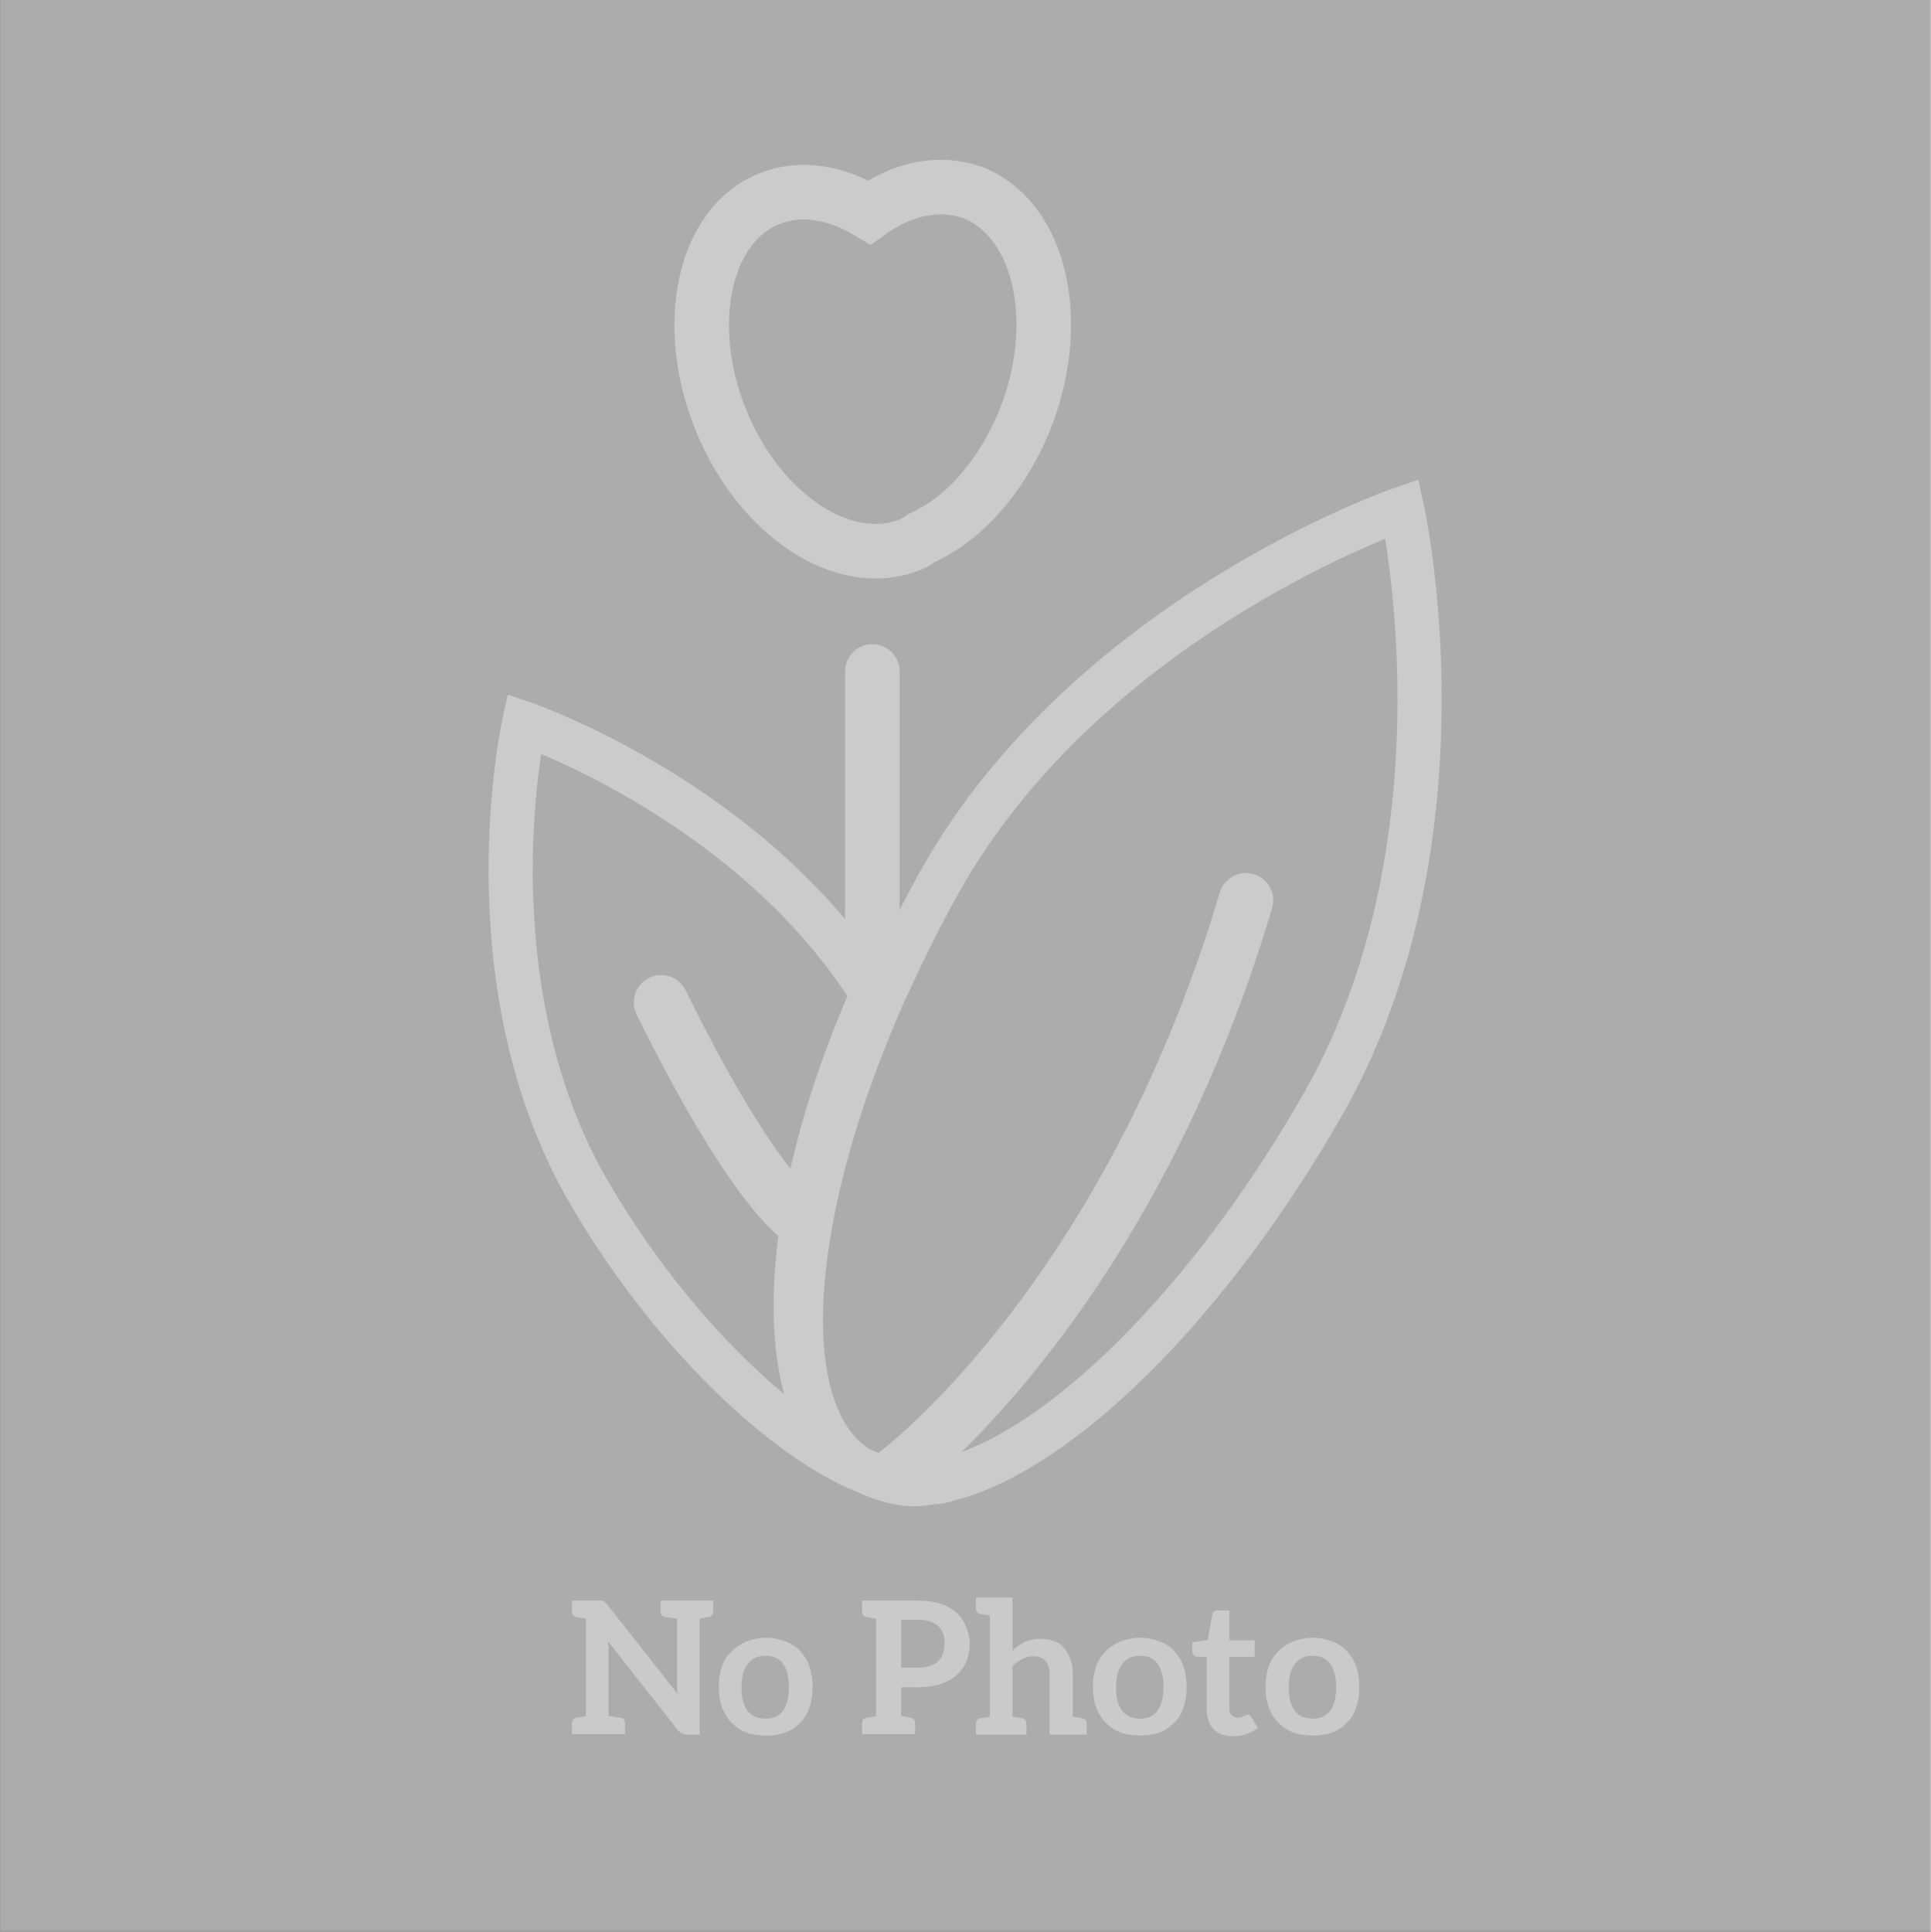
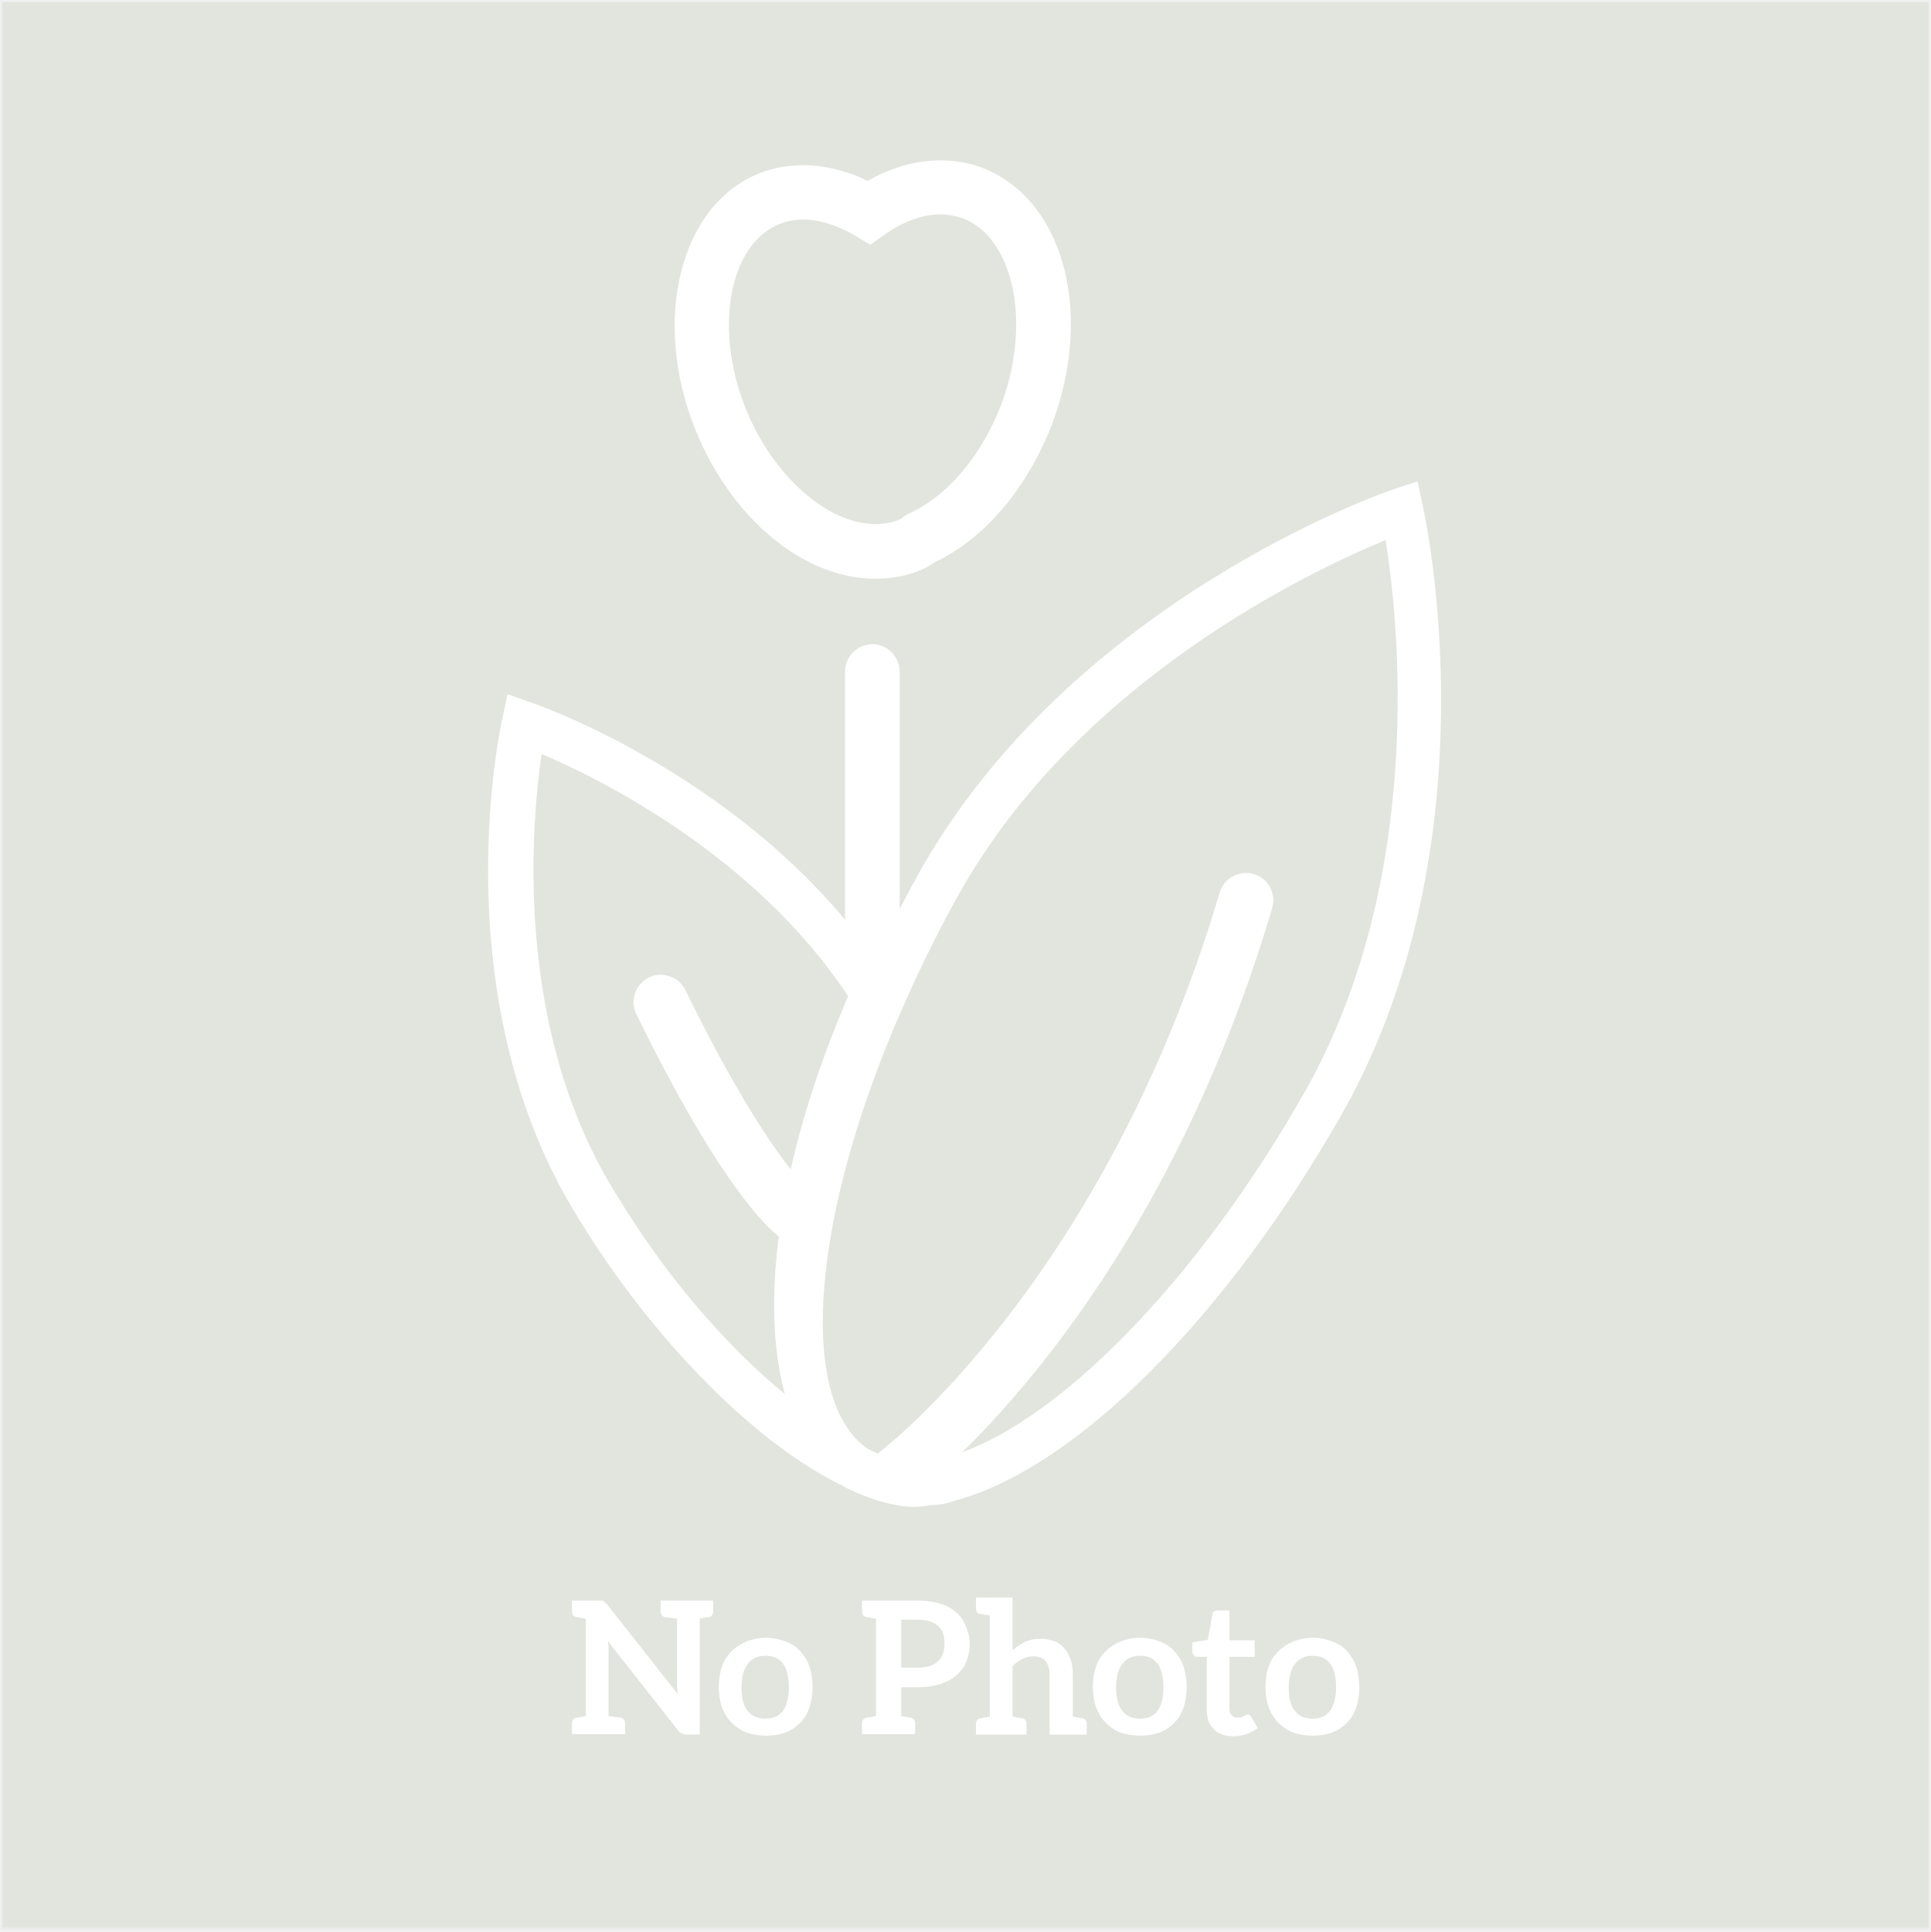
<svg xmlns="http://www.w3.org/2000/svg" version="1.1" id="Layer_1" x="0px" y="0px" viewBox="0 0 374.7 374.9" enable-background="new 0 0 374.7 374.9" xml:space="preserve">
+   <g opacity="0.4">
+     <rect x="0.5" y="0.4" fill="#CCD5C3" width="373.8" height="373.6" />
+     <polyline opacity="0.4" fill="#CCD5C3" points="0.3,374.4 0.3,0.4 374.3,0.4 374.3,374.4  " />
+   </g>
+   <g>
+     <path fill="#FFFFFF" d="M138.4,310.6v2.1c0,0.6-0.3,1-0.9,1.1c0,0-0.1,0-0.2,0c-0.1,0-0.3,0.1-0.5,0.1c-0.3,0-0.6,0.1-1,0.2v22.5   h-2.5c-0.4,0-0.7-0.1-0.9-0.2c-0.3-0.1-0.5-0.3-0.8-0.6l-13.6-17.3c0,0.4,0.1,0.8,0.1,1.1c0,0.4,0,0.7,0,1V333   c1.5,0.2,2.3,0.3,2.3,0.3c0.6,0.1,0.9,0.5,0.9,1.1v2.1h-3.2h-4.2H111v-2.1c0-0.6,0.3-1,0.9-1.1c0,0,0.1,0,0.2,0   c0.1,0,0.3-0.1,0.5-0.1c0.3,0,0.6-0.1,1.1-0.2v-18.9c-0.4-0.1-0.8-0.1-1.1-0.2c-0.3,0-0.4-0.1-0.5-0.1c-0.1,0-0.2,0-0.2,0   c-0.6-0.1-0.9-0.5-0.9-1.1v-2.1h2.7h2.5c0.2,0,0.4,0,0.5,0c0.1,0,0.3,0,0.4,0.1c0.1,0,0.2,0.1,0.3,0.2c0.1,0.1,0.2,0.3,0.4,0.4   l13.7,17.4c0-0.4-0.1-0.8-0.1-1.2c0-0.4,0-0.8,0-1.2v-12.2c-1.5-0.2-2.3-0.3-2.3-0.3c-0.6-0.1-0.9-0.5-0.9-1.1v-2.1h3.2h4.3H138.4z   " />
+     <path fill="#FFFFFF" d="M152.4,318.5c1.1,0.4,2.1,1,2.9,1.9s1.4,1.8,1.8,3c0.4,1.2,0.6,2.5,0.6,3.9c0,1.5-0.2,2.8-0.6,4   s-1,2.2-1.8,3s-1.8,1.5-2.9,1.9c-1.1,0.4-2.4,0.6-3.7,0.6s-2.7-0.2-3.8-0.6c-1.1-0.4-2.1-1.1-2.9-1.9s-1.4-1.8-1.9-3   c-0.4-1.2-0.6-2.5-0.6-4c0-1.4,0.2-2.7,0.6-3.9c0.4-1.2,1.1-2.2,1.9-3s1.8-1.4,2.9-1.9c1.1-0.4,2.4-0.7,3.8-0.7   S151.2,318.1,152.4,318.5z M152,331.9c0.7-1,1.1-2.6,1.1-4.5c0-2-0.4-3.5-1.1-4.5s-1.8-1.6-3.4-1.6s-2.7,0.5-3.5,1.6   c-0.8,1-1.2,2.6-1.2,4.6s0.4,3.5,1.2,4.5c0.8,1,1.9,1.5,3.5,1.5S151.3,332.9,152,331.9z" />
+     <path fill="#FFFFFF" d="M188.2,318.8c0,1.3-0.2,2.4-0.6,3.5c-0.4,1-1,1.9-1.9,2.7c-0.8,0.8-1.9,1.3-3.2,1.8   c-1.3,0.4-2.7,0.6-4.4,0.6h-3.2v5.6c0.4,0.1,0.8,0.1,1.1,0.2c0.3,0,0.4,0.1,0.5,0.1c0.1,0,0.2,0,0.2,0c0.6,0.1,0.9,0.5,0.9,1.1v2.1   h-2.7H170h-2.7v-2.1c0-0.6,0.3-1,0.9-1.1c0,0,0.1,0,0.2,0c0.1,0,0.3-0.1,0.5-0.1c0.3,0,0.6-0.1,1.1-0.2v-18.9   c-0.4-0.1-0.8-0.1-1.1-0.2c-0.3,0-0.4-0.1-0.5-0.1c-0.1,0-0.2,0-0.2,0c-0.6-0.1-0.9-0.5-0.9-1.1v-2.1h2.7h8c1.7,0,3.3,0.2,4.5,0.6   c1.3,0.4,2.3,1,3.1,1.7c0.8,0.7,1.4,1.6,1.8,2.6S188.2,317.6,188.2,318.8z M183.3,318.8c0-0.7-0.1-1.3-0.3-1.9   c-0.2-0.6-0.5-1-1-1.4c-0.4-0.4-1-0.7-1.6-0.9s-1.4-0.3-2.3-0.3h-3.2v9.3h3.2c0.9,0,1.7-0.1,2.3-0.3c0.6-0.2,1.2-0.5,1.6-0.9   c0.4-0.4,0.8-0.9,1-1.5C183.2,320.3,183.3,319.6,183.3,318.8z" />
+     <path fill="#FFFFFF" d="M210.9,334.5v2.1h-2.7h-4.5v-11.7c0-1.1-0.3-2-0.8-2.6c-0.5-0.6-1.3-0.9-2.3-0.9c-0.8,0-1.5,0.2-2.2,0.5   c-0.7,0.4-1.3,0.8-1.9,1.4v9.8c0.4,0.1,0.8,0.1,1.1,0.2c0.3,0,0.4,0.1,0.5,0.1c0.1,0,0.2,0,0.2,0c0.6,0.1,0.9,0.5,0.9,1.1v2.1h-2.7   h-4.4h-2.7v-2.1c0-0.6,0.3-1,0.9-1.1c0,0,0.1,0,0.2,0s0.3-0.1,0.5-0.1c0.3,0,0.6-0.1,1.1-0.2v-19.6c-0.4-0.1-0.8-0.1-1.1-0.2   c-0.3,0-0.4-0.1-0.5-0.1s-0.2,0-0.2,0c-0.6-0.1-0.9-0.5-0.9-1.1v-2.1h2.7h4.4v10.3c0.7-0.7,1.5-1.2,2.4-1.7   c0.9-0.4,1.9-0.6,3.1-0.6c1,0,1.9,0.2,2.7,0.5c0.8,0.3,1.4,0.8,1.9,1.4c0.5,0.6,0.9,1.4,1.2,2.2c0.3,0.9,0.4,1.8,0.4,2.8v8.2   c0.4,0.1,0.8,0.1,1,0.2c0.3,0,0.4,0.1,0.5,0.1c0.1,0,0.2,0,0.2,0C210.6,333.5,210.9,333.9,210.9,334.5z" />
+     <path fill="#FFFFFF" d="M225,318.5c1.1,0.4,2.1,1,2.9,1.9s1.4,1.8,1.8,3c0.4,1.2,0.6,2.5,0.6,3.9c0,1.5-0.2,2.8-0.6,4s-1,2.2-1.8,3   s-1.8,1.5-2.9,1.9c-1.1,0.4-2.4,0.6-3.7,0.6s-2.7-0.2-3.8-0.6c-1.1-0.4-2.1-1.1-2.9-1.9s-1.4-1.8-1.9-3c-0.4-1.2-0.6-2.5-0.6-4   c0-1.4,0.2-2.7,0.6-3.9c0.4-1.2,1.1-2.2,1.9-3s1.8-1.4,2.9-1.9c1.1-0.4,2.4-0.7,3.8-0.7S223.9,318.1,225,318.5z M224.7,331.9   c0.7-1,1.1-2.6,1.1-4.5c0-2-0.4-3.5-1.1-4.5s-1.8-1.6-3.4-1.6s-2.7,0.5-3.5,1.6c-0.8,1-1.2,2.6-1.2,4.6s0.4,3.5,1.2,4.5   c0.8,1,1.9,1.5,3.5,1.5S224,332.9,224.7,331.9z" />
+     <path fill="#FFFFFF" d="M235.5,335.5c-0.9-0.9-1.3-2.2-1.3-3.7v-10.3h-1.9c-0.3,0-0.4-0.1-0.6-0.3s-0.3-0.4-0.3-0.7v-1.8l3-0.5   l0.9-5c0-0.3,0.1-0.4,0.3-0.5c0.2-0.1,0.4-0.2,0.7-0.2h2.3v5.8h4.9v3.2h-4.9v10c0,0.6,0.1,1,0.4,1.3c0.3,0.3,0.7,0.5,1.2,0.5   c0.3,0,0.5,0,0.7-0.1s0.3-0.1,0.5-0.2c0.1-0.1,0.3-0.1,0.4-0.2c0.1-0.1,0.2-0.1,0.3-0.1c0.1,0,0.3,0,0.4,0.1   c0.1,0.1,0.1,0.1,0.3,0.3l1.3,2.2c-0.6,0.5-1.4,0.9-2.2,1.2c-0.8,0.3-1.7,0.4-2.6,0.4C237.6,336.9,236.3,336.4,235.5,335.5z" />
+     <path fill="#FFFFFF" d="M258.5,318.5c1.1,0.4,2.1,1,2.9,1.9s1.4,1.8,1.8,3c0.4,1.2,0.6,2.5,0.6,3.9c0,1.5-0.2,2.8-0.6,4   s-1,2.2-1.8,3s-1.8,1.5-2.9,1.9c-1.1,0.4-2.4,0.6-3.7,0.6s-2.7-0.2-3.8-0.6c-1.1-0.4-2.1-1.1-2.9-1.9s-1.4-1.8-1.9-3   c-0.4-1.2-0.6-2.5-0.6-4c0-1.4,0.2-2.7,0.6-3.9c0.4-1.2,1.1-2.2,1.9-3s1.8-1.4,2.9-1.9c1.1-0.4,2.4-0.7,3.8-0.7   S257.4,318.1,258.5,318.5z M258.2,331.9c0.7-1,1.1-2.6,1.1-4.5c0-2-0.4-3.5-1.1-4.5s-1.8-1.6-3.4-1.6s-2.7,0.5-3.5,1.6   c-0.8,1-1.2,2.6-1.2,4.6s0.4,3.5,1.2,4.5c0.8,1,1.9,1.5,3.5,1.5S257.4,332.9,258.2,331.9z" />
+   </g>
  <g>
    <g>
-       <rect x="0.2" y="0" fill="#FFFFFF" width="374.5" height="374.5" />
-       <polyline opacity="0.4" fill="#2C2F30" points="0,374.9 0,0 374.7,0 374.7,374.9   " />
+       <path fill="#FFFFFF" d="M177.4,292.4c-0.7,0-1.9,0-3.2-0.3c-3-0.5-6.3-1.6-9.8-3.3l-0.4-0.2c-9.5-6.1-13.9-19.2-12.8-37.9    c1.1-17.2,6.7-37.7,16.2-59.4c3.8-8.4,7.4-15.5,11-22c29.5-52.5,89.7-73.6,92.2-74.4l4.5-1.5l1,4.7c0.6,2.6,14,64.9-15.3,117.4    c-22.5,39.9-52.1,69.5-75.5,75.7c-1.3,0.5-2.6,0.8-3.9,0.8C180.4,292.1,178.9,292.4,177.4,292.4z M168.5,281.2    c2.6,1.3,5.1,2.1,7.2,2.5l0.4,0.1c0.3,0.1,0.8,0.1,1.3,0.1c0.9,0,2-0.2,3.1-0.4l0.4-0.1h0.4c0.2,0,0.7-0.1,1.4-0.3l0.5-0.2    c21-5.4,49.3-34.2,70.4-71.7c23.1-41.5,17.8-90.9,15.3-106.4c-14.6,6-59.6,27.3-82.8,68.7c-3.5,6.2-7,13.2-10.6,21.3    C157.4,235.5,154.5,271.8,168.5,281.2z" />
    </g>
-     <g opacity="0.37">
-       <path fill="none" stroke="#FFFFFF" stroke-width="8.578" stroke-miterlimit="10" d="M257.3,213.3c-22.5,39.8-51.7,68.2-73.1,73.7    c-1.1,0.4-2.1,0.6-3,0.6c-1.3,0.2-2.5,0.4-3.8,0.4c-0.6,0-1.5,0-2.3-0.2c-2.8-0.4-5.7-1.5-8.7-3c-16.7-10.8-13.8-49.2,5.1-92    c3.2-7,6.8-14.4,10.8-21.6c29-51.7,89.8-72.5,89.8-72.5S286.1,161.6,257.3,213.3z" />
-       <path fill="none" stroke="#FFFFFF" stroke-width="8.578" stroke-miterlimit="10" d="M169.3,192.9c-18.9,42.8-19.7,81.2-2.9,92    c-15.9-7.2-37.5-27.8-53-55.1c-22.5-40.5-11.7-89.4-11.7-89.4S146,155.6,169.3,192.9z" />
-       <path fill="none" stroke="#FFFFFF" stroke-width="10.595" stroke-miterlimit="10" d="M199.5,79.9c-4.2,11.3-11.5,20-19.6,24    c-0.4,0.3-1,0.4-1.4,0.7c-0.6,0.6-1.3,0.8-1.9,1.1c-12.8,5.1-29.2-5.7-36.7-24.2c-7.5-18.5-3.3-37.8,9.3-42.9    c6.1-2.5,13.1-1.3,19.5,2.6c6.4-4.6,13.5-6.1,19.9-3.9C201.4,42.1,206.3,61.1,199.5,79.9z" />
-       <path fill="none" stroke="#FFFFFF" stroke-width="10.595" stroke-linecap="round" stroke-miterlimit="10" d="M174,285.9    c0,0,44.6-33.1,67.8-111.2" />
-       <line fill="none" stroke="#FFFFFF" stroke-width="10.595" stroke-linecap="round" stroke-miterlimit="10" x1="169.3" y1="187.1" x2="169.3" y2="130.3" />
-       <path fill="none" stroke="#FFFFFF" stroke-width="10.595" stroke-linecap="round" stroke-miterlimit="10" d="M154.9,236.1    c0,0-9-5.8-26.6-41.6" />
+     <g>
+       <path fill="#FFFFFF" d="M164.6,288.8c-18.3-8.3-40.4-31.2-55-56.9c-23-41.4-12.6-90.4-12.1-92.5l1-4.7l4.5,1.6    c1.9,0.6,46,16.2,69.8,54.3l1.2,1.9l-0.9,2.1c-8.9,20.1-14,40.1-14.5,56.4c-0.4,15.1,3.1,25.8,9.9,30.3L164.6,288.8z M105.1,146.3    c-1.9,13.2-5.2,50.2,12.1,81.4c10.6,18.6,23.5,33.3,35.1,42.8c-5-18.4-0.9-46.6,12.3-77.2C146.5,166,116.6,151.2,105.1,146.3z" />
    </g>
-     <g opacity="0.36">
-       <path fill="#FFFFFF" d="M138.4,310.6v2.1c0,0.6-0.3,1-0.9,1.1c0,0-0.1,0-0.2,0c-0.1,0-0.3,0.1-0.5,0.1c-0.3,0-0.6,0.1-1,0.2v22.5    h-2.5c-0.4,0-0.7-0.1-0.9-0.2c-0.3-0.1-0.5-0.3-0.8-0.6l-13.6-17.3c0,0.4,0.1,0.8,0.1,1.1c0,0.4,0,0.7,0,1V333    c1.5,0.2,2.3,0.3,2.3,0.3c0.6,0.1,0.9,0.5,0.9,1.1v2.1h-3.2h-4.2H111v-2.1c0-0.6,0.3-1,0.9-1.1c0,0,0.1,0,0.2,0    c0.1,0,0.3-0.1,0.5-0.1c0.3,0,0.6-0.1,1.1-0.2v-18.9c-0.4-0.1-0.8-0.1-1.1-0.2c-0.3,0-0.4-0.1-0.5-0.1c-0.1,0-0.2,0-0.2,0    c-0.6-0.1-0.9-0.5-0.9-1.1v-2.1h2.7h2.5c0.2,0,0.4,0,0.5,0c0.1,0,0.3,0,0.4,0.1c0.1,0,0.2,0.1,0.3,0.2c0.1,0.1,0.2,0.3,0.4,0.4    l13.7,17.4c0-0.4-0.1-0.8-0.1-1.2c0-0.4,0-0.8,0-1.2v-12.2c-1.5-0.2-2.3-0.3-2.3-0.3c-0.6-0.1-0.9-0.5-0.9-1.1v-2.1h3.2h4.3H138.4    z" />
-       <path fill="#FFFFFF" d="M152.4,318.5c1.1,0.4,2.1,1,2.9,1.9s1.4,1.8,1.8,3c0.4,1.2,0.6,2.5,0.6,3.9c0,1.5-0.2,2.8-0.6,4    s-1,2.2-1.8,3s-1.8,1.5-2.9,1.9c-1.1,0.4-2.4,0.6-3.7,0.6s-2.7-0.2-3.8-0.6c-1.1-0.4-2.1-1.1-2.9-1.9s-1.4-1.8-1.9-3    c-0.4-1.2-0.6-2.5-0.6-4c0-1.4,0.2-2.7,0.6-3.9c0.4-1.2,1.1-2.2,1.9-3s1.8-1.4,2.9-1.9c1.1-0.4,2.4-0.7,3.8-0.7    S151.2,318.1,152.4,318.5z M152,331.9c0.7-1,1.1-2.6,1.1-4.5c0-2-0.4-3.5-1.1-4.5s-1.8-1.6-3.4-1.6s-2.7,0.5-3.5,1.6    c-0.8,1-1.2,2.6-1.2,4.6s0.4,3.5,1.2,4.5c0.8,1,1.9,1.5,3.5,1.5S151.3,332.9,152,331.9z" />
-       <path fill="#FFFFFF" d="M188.2,318.8c0,1.3-0.2,2.4-0.6,3.5c-0.4,1-1,1.9-1.9,2.7c-0.8,0.8-1.9,1.3-3.2,1.8    c-1.3,0.4-2.7,0.6-4.4,0.6h-3.2v5.6c0.4,0.1,0.8,0.1,1.1,0.2c0.3,0,0.4,0.1,0.5,0.1c0.1,0,0.2,0,0.2,0c0.6,0.1,0.9,0.5,0.9,1.1    v2.1h-2.7H170h-2.7v-2.1c0-0.6,0.3-1,0.9-1.1c0,0,0.1,0,0.2,0c0.1,0,0.3-0.1,0.5-0.1c0.3,0,0.6-0.1,1.1-0.2v-18.9    c-0.4-0.1-0.8-0.1-1.1-0.2c-0.3,0-0.4-0.1-0.5-0.1c-0.1,0-0.2,0-0.2,0c-0.6-0.1-0.9-0.5-0.9-1.1v-2.1h2.7h8c1.7,0,3.3,0.2,4.5,0.6    c1.3,0.4,2.3,1,3.1,1.7c0.8,0.7,1.4,1.6,1.8,2.6S188.2,317.6,188.2,318.8z M183.3,318.8c0-0.7-0.1-1.3-0.3-1.9    c-0.2-0.6-0.5-1-1-1.4c-0.4-0.4-1-0.7-1.6-0.9s-1.4-0.3-2.3-0.3h-3.2v9.3h3.2c0.9,0,1.7-0.1,2.3-0.3c0.6-0.2,1.2-0.5,1.6-0.9    c0.4-0.4,0.8-0.9,1-1.5C183.2,320.3,183.3,319.6,183.3,318.8z" />
-       <path fill="#FFFFFF" d="M210.9,334.5v2.1h-2.7h-4.5v-11.7c0-1.1-0.3-2-0.8-2.6c-0.5-0.6-1.3-0.9-2.3-0.9c-0.8,0-1.5,0.2-2.2,0.5    c-0.7,0.4-1.3,0.8-1.9,1.4v9.8c0.4,0.1,0.8,0.1,1.1,0.2c0.3,0,0.4,0.1,0.5,0.1c0.1,0,0.2,0,0.2,0c0.6,0.1,0.9,0.5,0.9,1.1v2.1    h-2.7h-4.4h-2.7v-2.1c0-0.6,0.3-1,0.9-1.1c0,0,0.1,0,0.2,0s0.3-0.1,0.5-0.1c0.3,0,0.6-0.1,1.1-0.2v-19.6c-0.4-0.1-0.8-0.1-1.1-0.2    c-0.3,0-0.4-0.1-0.5-0.1s-0.2,0-0.2,0c-0.6-0.1-0.9-0.5-0.9-1.1v-2.1h2.7h4.4v10.3c0.7-0.7,1.5-1.2,2.4-1.7    c0.9-0.4,1.9-0.6,3.1-0.6c1,0,1.9,0.2,2.7,0.5c0.8,0.3,1.4,0.8,1.9,1.4c0.5,0.6,0.9,1.4,1.2,2.2c0.3,0.9,0.4,1.8,0.4,2.8v8.2    c0.4,0.1,0.8,0.1,1,0.2c0.3,0,0.4,0.1,0.5,0.1c0.1,0,0.2,0,0.2,0C210.6,333.5,210.9,333.9,210.9,334.5z" />
-       <path fill="#FFFFFF" d="M225,318.5c1.1,0.4,2.1,1,2.9,1.9s1.4,1.8,1.8,3c0.4,1.2,0.6,2.5,0.6,3.9c0,1.5-0.2,2.8-0.6,4    s-1,2.2-1.8,3s-1.8,1.5-2.9,1.9c-1.1,0.4-2.4,0.6-3.7,0.6s-2.7-0.2-3.8-0.6c-1.1-0.4-2.1-1.1-2.9-1.9s-1.4-1.8-1.9-3    c-0.4-1.2-0.6-2.5-0.6-4c0-1.4,0.2-2.7,0.6-3.9c0.4-1.2,1.1-2.2,1.9-3s1.8-1.4,2.9-1.9c1.1-0.4,2.4-0.7,3.8-0.7    S223.9,318.1,225,318.5z M224.7,331.9c0.7-1,1.1-2.6,1.1-4.5c0-2-0.4-3.5-1.1-4.5s-1.8-1.6-3.4-1.6s-2.7,0.5-3.5,1.6    c-0.8,1-1.2,2.6-1.2,4.6s0.4,3.5,1.2,4.5c0.8,1,1.9,1.5,3.5,1.5S224,332.9,224.7,331.9z" />
-       <path fill="#FFFFFF" d="M235.5,335.5c-0.9-0.9-1.3-2.2-1.3-3.7v-10.3h-1.9c-0.3,0-0.4-0.1-0.6-0.3s-0.3-0.4-0.3-0.7v-1.8l3-0.5    l0.9-5c0-0.3,0.1-0.4,0.3-0.5c0.2-0.1,0.4-0.2,0.7-0.2h2.3v5.8h4.9v3.2h-4.9v10c0,0.6,0.1,1,0.4,1.3c0.3,0.3,0.7,0.5,1.2,0.5    c0.3,0,0.5,0,0.7-0.1s0.3-0.1,0.5-0.2c0.1-0.1,0.3-0.1,0.4-0.2c0.1-0.1,0.2-0.1,0.3-0.1c0.1,0,0.3,0,0.4,0.1    c0.1,0.1,0.1,0.1,0.3,0.3l1.3,2.2c-0.6,0.5-1.4,0.9-2.2,1.2c-0.8,0.3-1.7,0.4-2.6,0.4C237.6,336.9,236.3,336.4,235.5,335.5z" />
-       <path fill="#FFFFFF" d="M258.5,318.5c1.1,0.4,2.1,1,2.9,1.9s1.4,1.8,1.8,3c0.4,1.2,0.6,2.5,0.6,3.9c0,1.5-0.2,2.8-0.6,4    s-1,2.2-1.8,3s-1.8,1.5-2.9,1.9c-1.1,0.4-2.4,0.6-3.7,0.6s-2.7-0.2-3.8-0.6c-1.1-0.4-2.1-1.1-2.9-1.9s-1.4-1.8-1.9-3    c-0.4-1.2-0.6-2.5-0.6-4c0-1.4,0.2-2.7,0.6-3.9c0.4-1.2,1.1-2.2,1.9-3s1.8-1.4,2.9-1.9c1.1-0.4,2.4-0.7,3.8-0.7    S257.4,318.1,258.5,318.5z M258.2,331.9c0.7-1,1.1-2.6,1.1-4.5c0-2-0.4-3.5-1.1-4.5s-1.8-1.6-3.4-1.6s-2.7,0.5-3.5,1.6    c-0.8,1-1.2,2.6-1.2,4.6s0.4,3.5,1.2,4.5c0.8,1,1.9,1.5,3.5,1.5S257.4,332.9,258.2,331.9z" />
+     <g>
+       <path fill="#FFFFFF" d="M169.9,112.3c-13.9,0-27.9-11.6-34.9-28.8c-8.6-21.2-3.1-43.6,12.2-49.8c6.4-2.6,14-2.1,21.2,1.4    c7.1-4.1,14.9-5.1,21.8-2.7c15.9,5.8,22.1,27.5,14.2,49.3c-4.6,12.3-12.6,22.1-22,26.9c-0.4,0.2-0.7,0.4-1,0.5    c-1.1,0.8-2.2,1.3-2.9,1.6C175.8,111.8,172.9,112.3,169.9,112.3z M155.9,42.6c-1.7,0-3.2,0.3-4.7,0.9c-9.8,4-12.7,20.5-6.4,36    c5.2,12.8,15.8,22.2,25.1,22.2c1.7,0,3.2-0.3,4.7-0.9c0.1-0.1,0.3-0.1,0.4-0.2l0.2-0.2l0.4-0.3c0.6-0.4,1.2-0.6,1.5-0.8l0.4-0.2    c7-3.5,13.4-11.4,17-21.1c5.7-15.7,2.1-32.1-7.8-35.7c-1.3-0.4-2.7-0.7-4.2-0.7c-3.5,0-7.2,1.4-10.8,3.9l-2.8,2l-3-1.8    C162.5,43.7,159,42.6,155.9,42.6z" />
+     </g>
+     <g>
+       <path fill="#FFFFFF" d="M174,291.2c-1.6,0-3.2-0.7-4.3-2.1c-1.7-2.3-1.3-5.7,1.1-7.4c0.5-0.4,43.6-33.3,65.9-108.5    c0.8-2.8,3.8-4.4,6.6-3.6c2.8,0.8,4.4,3.8,3.6,6.6c-23.4,78.9-67.8,112.6-69.7,114C176.2,290.9,175.1,291.2,174,291.2z" />
+     </g>
+     <g>
+       <path fill="#FFFFFF" d="M169.3,192.4c-2.9,0-5.3-2.4-5.3-5.3v-56.8c0-2.9,2.4-5.3,5.3-5.3s5.3,2.4,5.3,5.3v56.8    C174.6,190,172.3,192.4,169.3,192.4z" />
+     </g>
+     <g>
+       <path fill="#FFFFFF" d="M152,240.6c-1.7-1.1-11.2-8.4-28.5-43.8c-1.3-2.6-0.2-5.8,2.4-7.1c2.6-1.3,5.8-0.2,7.1,2.4    c16.1,32.9,24.7,39.5,24.8,39.6c-0.1-0.1-0.1-0.1-0.1-0.1L152,240.6z" />
    </g>
  </g>
</svg>
